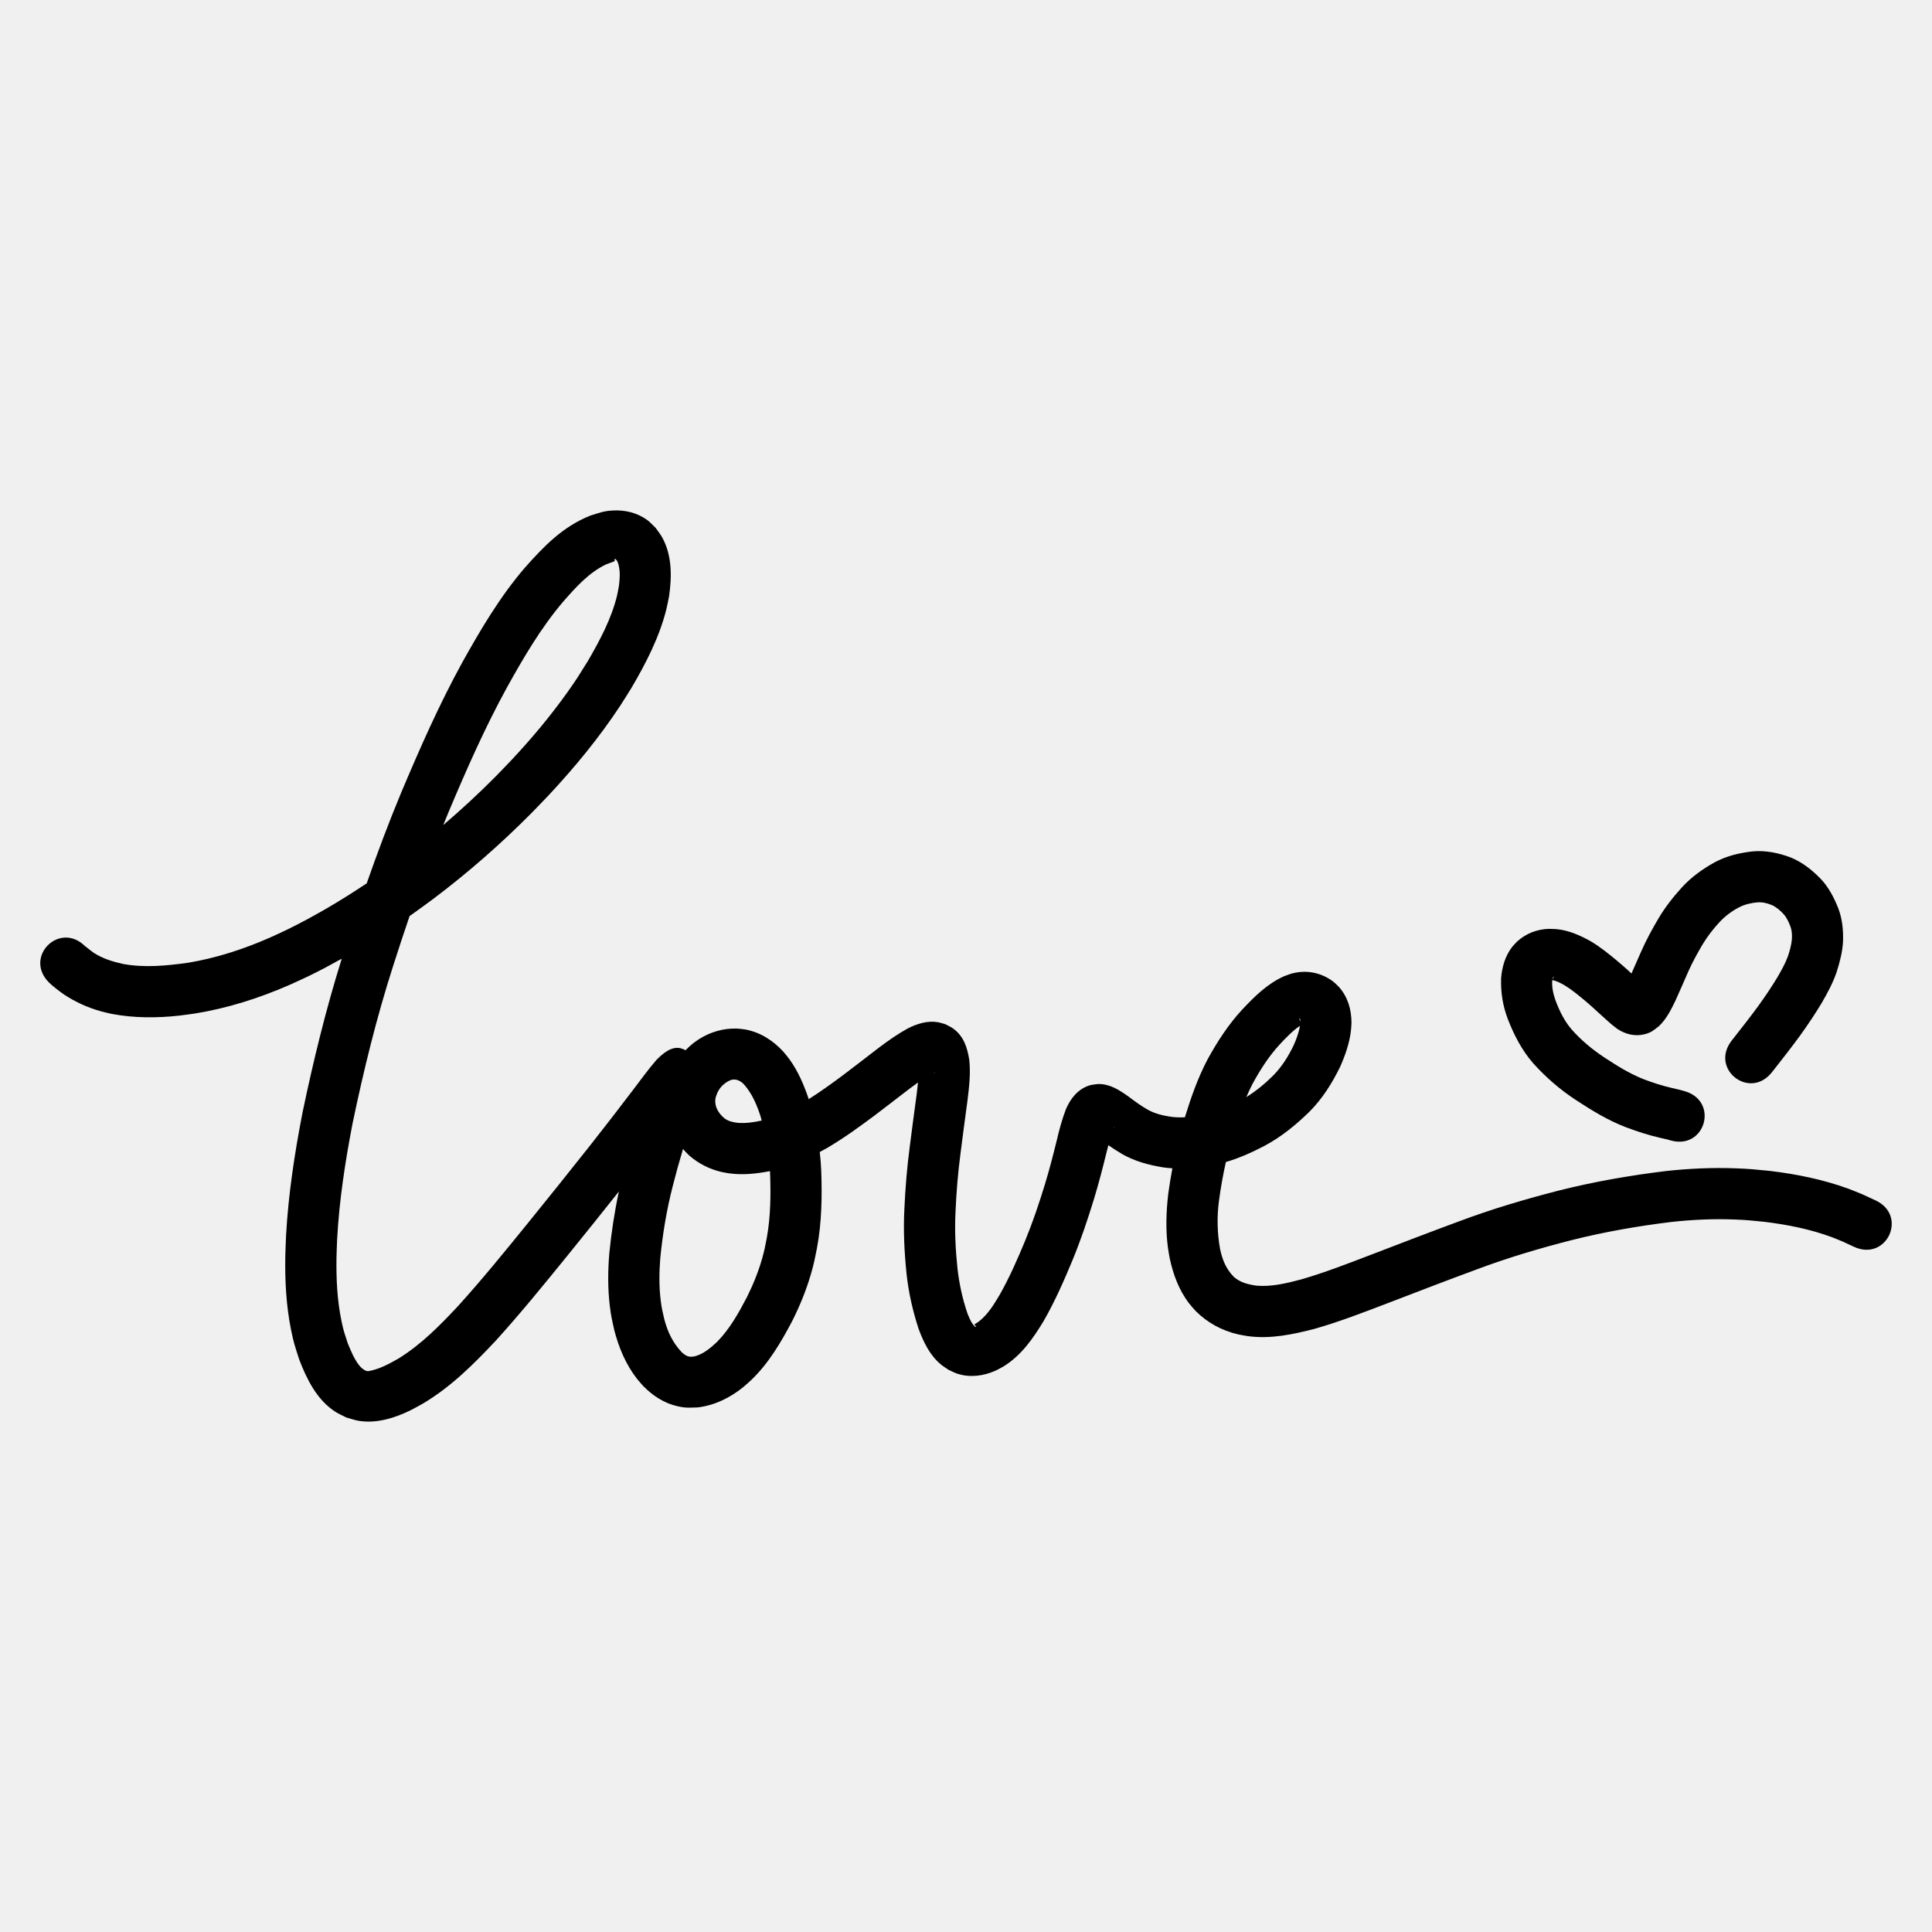
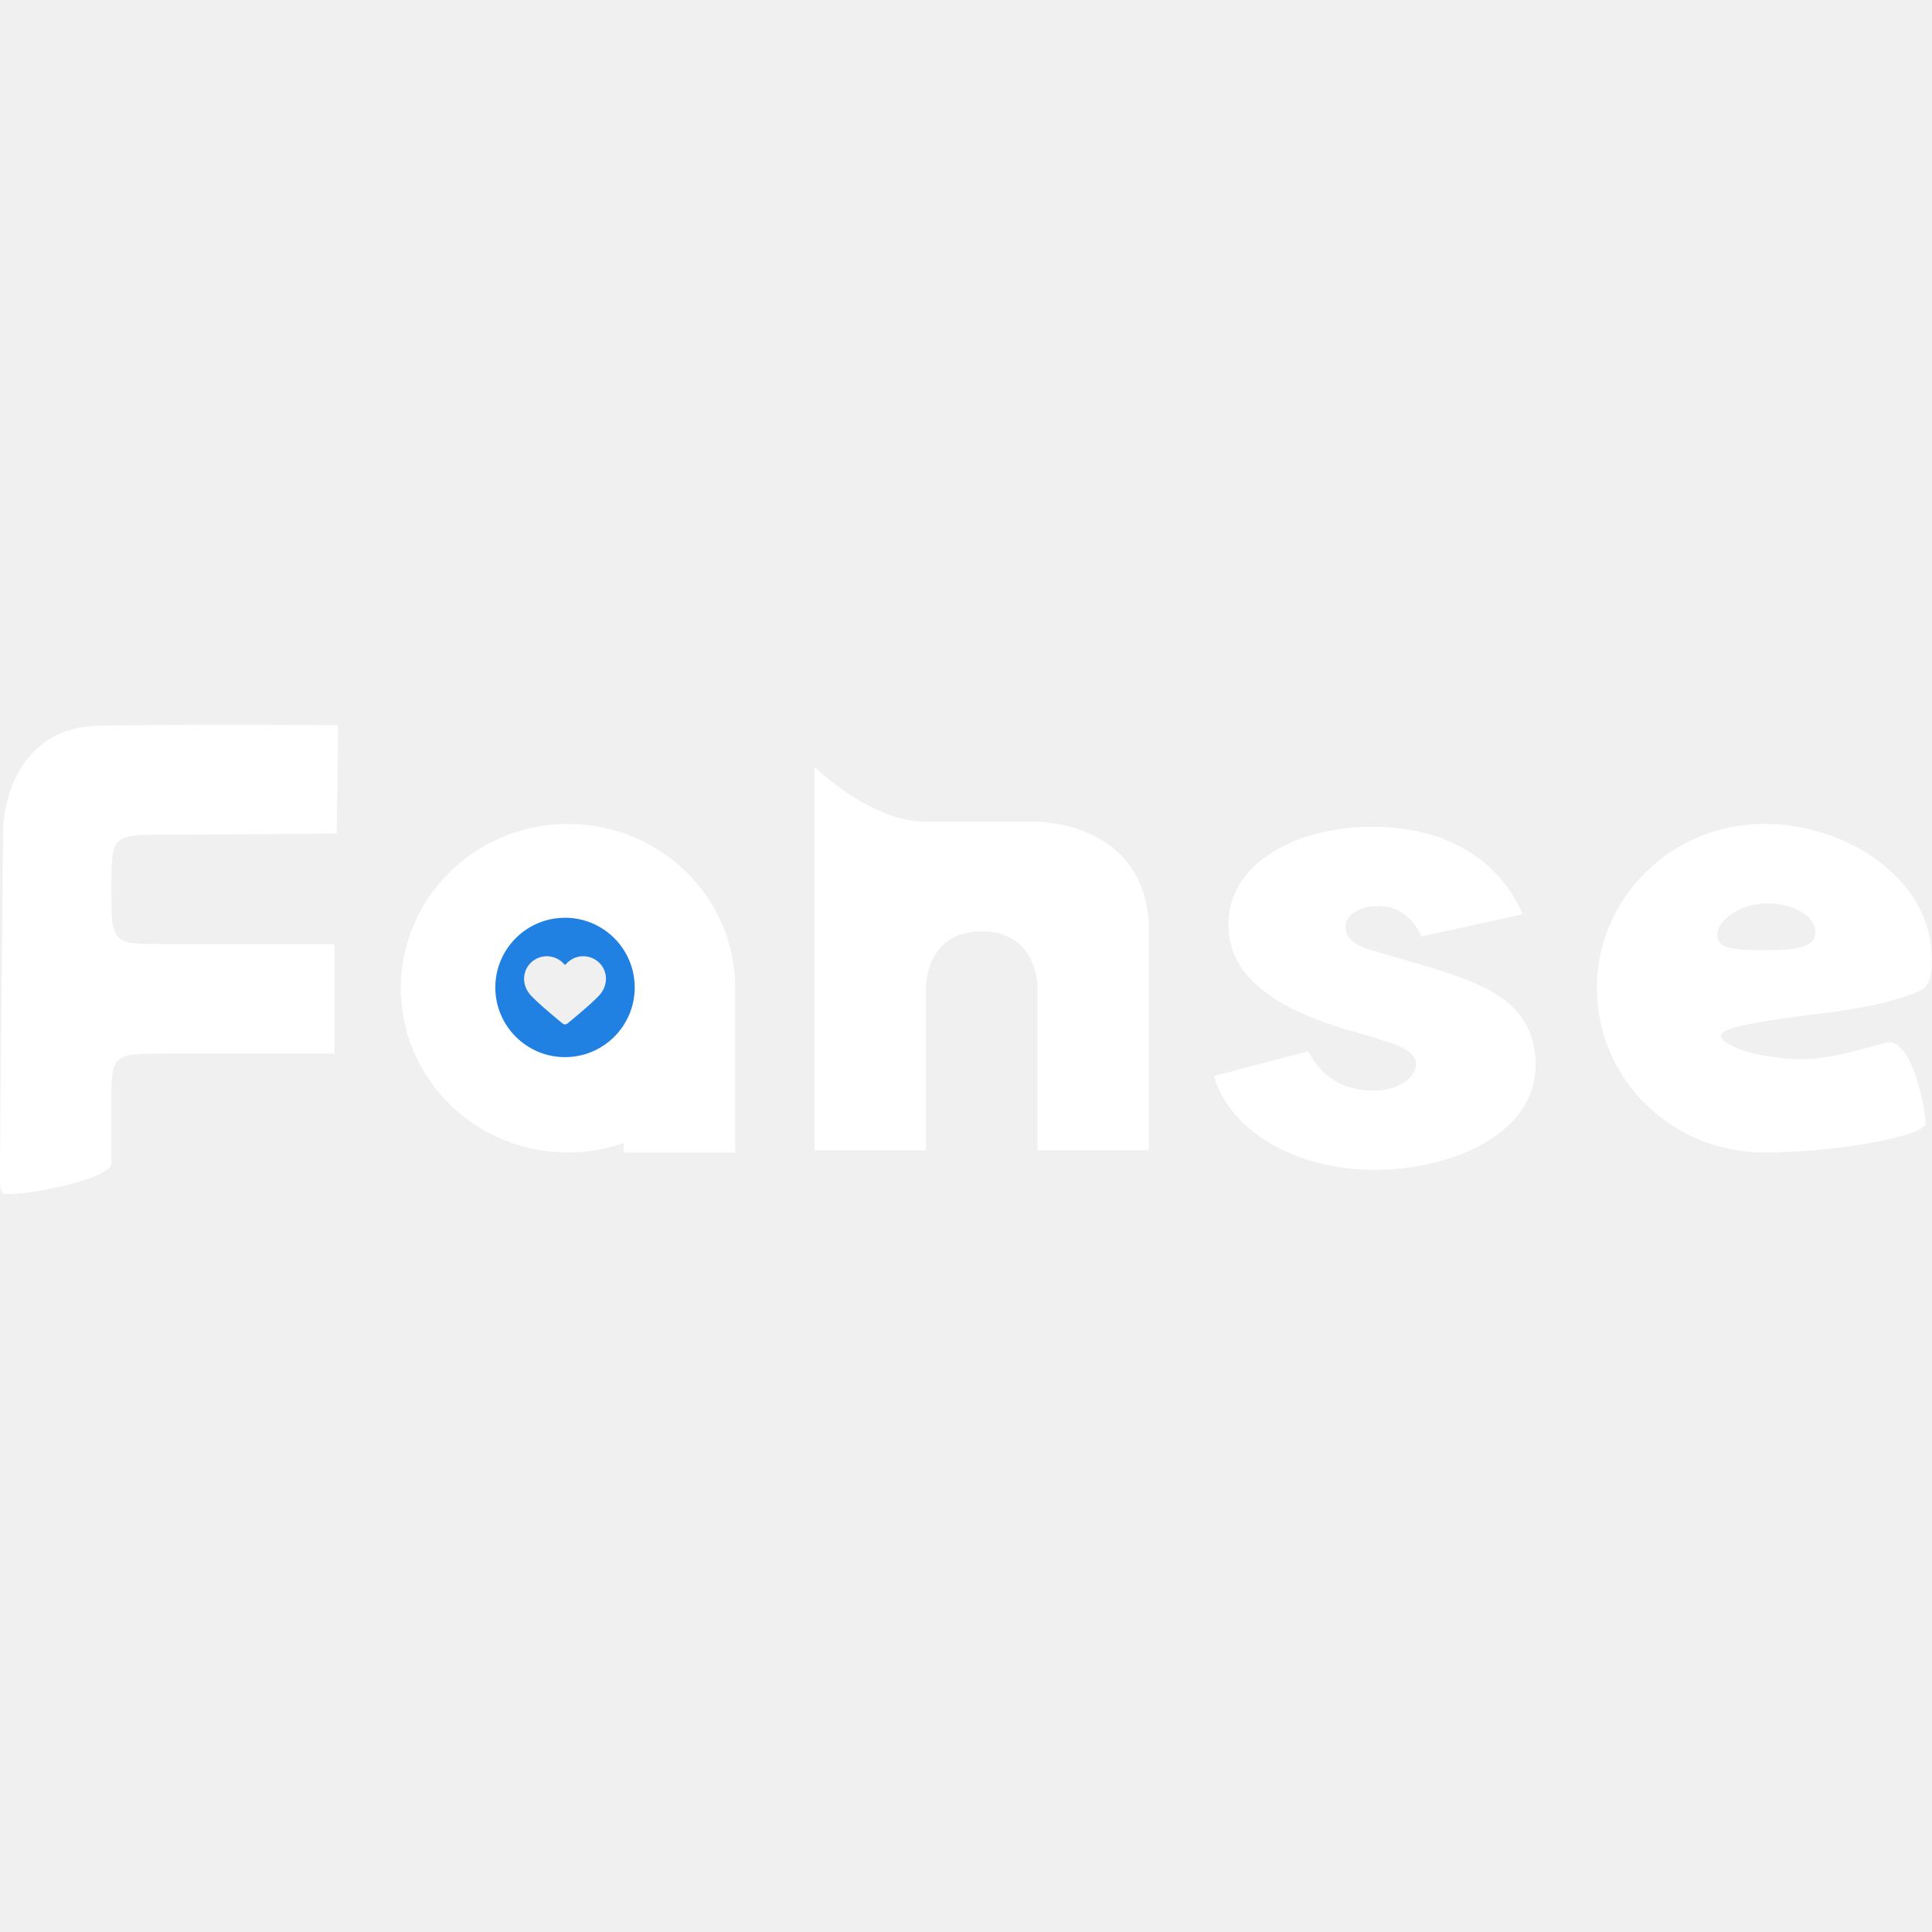
- <svg xmlns="http://www.w3.org/2000/svg" width="864" height="864" viewBox="0 0 864 864" fill="none">
-   <path d="M838.685 536.78C836.763 535.895 834.842 535.01 832.921 534.126C830.817 533.283 828.737 532.377 826.609 531.599C815.251 527.45 803.325 525.049 791.344 523.619C784.702 522.993 782.715 522.704 776.02 522.467C765.521 522.092 755.002 522.584 744.563 523.747C728.556 525.729 712.65 528.489 697.003 532.445C681.92 536.318 666.986 540.741 652.403 546.227C639.372 551.03 626.411 556.017 613.448 560.999C603.049 564.972 592.664 569.046 581.963 572.144C575.412 573.863 568.713 575.544 561.881 574.951C558.189 574.422 554.613 573.56 551.753 571.001C548.317 567.482 546.695 563.514 545.651 558.729C544.33 551.48 544.164 544.132 545.156 536.816C545.929 531.055 546.948 525.333 548.222 519.667C554.188 517.916 559.879 515.364 565.401 512.477C572.928 508.474 579.511 503.105 585.578 497.172C591.364 491.361 595.705 484.457 599.288 477.135C601.621 471.877 603.557 466.362 604.182 460.612C604.3 459.525 604.319 458.43 604.389 457.34C604.381 451.527 602.753 445.855 598.839 441.437C598.086 440.587 597.199 439.867 596.379 439.082C591.077 435.043 584.637 433.653 578.135 435.251C576.823 435.574 575.578 436.119 574.299 436.554C566.814 439.87 561.013 445.645 555.494 451.521C549.339 458.168 544.436 465.761 540.081 473.666C535.72 481.931 532.626 490.746 529.884 499.654C527.813 499.754 525.735 499.708 523.657 499.425C520.054 498.896 516.505 498.042 513.289 496.268C510.249 494.534 507.437 492.475 504.652 490.36C500.511 487.435 496.357 484.71 491.05 484.77C489.716 484.997 488.333 485.022 487.049 485.451C481.969 487.132 478.733 491.288 476.691 496.008C474.952 500.53 473.717 505.209 472.605 509.922C470.975 516.508 469.297 523.085 467.311 529.574C464.719 538.066 461.884 546.49 458.511 554.708C455.108 562.932 451.531 571.107 447.158 578.869C444.519 583.316 441.797 587.882 437.624 591.076C437.608 591.085 435.704 592.318 435.706 592.378C435.708 592.626 436.537 592.888 436.432 593.232C436.242 593.85 435.239 592.442 435.221 592.442C434.006 590.841 433.265 588.942 432.553 587.083C430.392 580.674 428.957 574.061 428.199 567.337C427.308 558.869 426.876 550.362 427.311 541.847C427.693 533.096 428.411 524.369 429.561 515.684C430.521 507.846 431.63 500.028 432.659 492.198C433.396 486.155 434.134 480.045 433.46 473.959C432.575 468.471 431.016 463.426 426.266 459.971C425.206 459.201 423.975 458.7 422.831 458.064C421.681 457.752 420.558 457.324 419.383 457.128C414.712 456.351 410.102 457.835 405.981 459.907C401.444 462.422 397.192 465.38 393.06 468.515C387.812 472.511 382.623 476.585 377.355 480.555C372.239 484.373 367.064 488.124 361.67 491.541C359.554 485.221 356.904 479.002 352.96 473.591C352.139 472.465 351.212 471.421 350.338 470.336C345.786 465.367 340.06 461.647 333.363 460.401C332.111 460.168 330.833 460.115 329.568 459.973C323.505 459.801 317.681 461.479 312.569 464.731C311.626 465.331 310.747 466.028 309.836 466.676C308.69 467.603 307.606 468.598 306.584 469.649C305.999 469.369 305.404 469.113 304.79 468.909C300.454 467.468 296.206 471.33 293.531 474.04C289.705 478.433 286.359 483.208 282.8 487.816C276.504 496.111 270.131 504.347 263.681 512.523C254.522 524.126 245.256 535.646 235.951 547.132C225.815 559.61 215.681 572.104 204.886 584.024C196.754 592.713 188.348 601.302 178.141 607.584C173.877 609.997 169.543 612.387 164.645 613.198C164.318 613.138 163.971 613.141 163.662 613.021C159.687 611.415 157.09 604.421 155.574 600.879C154.143 596.486 153.709 595.536 152.735 590.876C150.803 581.633 150.34 572.154 150.472 562.733C150.573 559.827 150.617 556.919 150.776 554.015C151.727 536.629 154.394 519.379 157.687 502.298C162.628 478.616 168.385 455.107 175.783 432.058C178.177 424.566 180.638 417.094 183.176 409.649C183.624 409.335 184.077 409.03 184.523 408.715C187.644 406.511 190.698 404.216 193.786 401.966C209.278 390.294 223.907 377.484 237.571 363.718C240.218 361.051 242.788 358.308 245.397 355.604C257.122 343.058 268.075 329.734 277.52 315.374C279.187 312.84 280.75 310.238 282.365 307.67C288.827 296.674 294.778 285.147 297.938 272.712C298.458 270.666 298.801 268.579 299.233 266.511C300.477 257.751 300.551 248.307 296.126 240.326C295.3 238.834 294.201 237.511 293.239 236.104C291.961 234.913 290.821 233.555 289.406 232.531C284.916 229.282 279.572 228.003 274.09 228.296C269.774 228.527 268.023 229.346 263.926 230.61C251.574 235.581 243.202 244.309 234.558 254.063C223.539 266.942 214.909 281.556 206.694 296.312C196.379 315.105 187.729 334.725 179.413 354.462C173.847 367.822 168.774 381.37 164.002 395.024C152.67 402.618 140.9 409.569 128.669 415.609C125.933 416.876 123.222 418.198 120.461 419.408C108.874 424.487 96.766 428.428 84.271 430.522C74.597 431.873 64.771 432.864 55.072 431.097C50.444 430.07 45.886 428.701 41.885 426.069C40.551 425.151 39.362 424.067 38.055 423.125C38.075 423.142 38.098 423.164 38.109 423.19L38.107 423.196C26.657 411.747 10.465 427.939 21.915 439.389C24.024 441.408 26.372 443.15 28.752 444.832C33.808 448.154 39.382 450.67 45.213 452.286C46.755 452.713 48.325 453.031 49.881 453.404C59.842 455.305 70.061 455.296 80.117 454.194C82.544 453.928 84.957 453.537 87.377 453.214C101.794 450.869 115.781 446.412 129.159 440.595C132.222 439.263 135.227 437.802 138.261 436.406C143.189 433.987 148.041 431.417 152.832 428.739C145.742 451.372 140.121 474.414 135.27 497.621C131.773 515.691 128.965 533.943 127.937 552.336C127.758 555.528 127.703 558.725 127.586 561.919C127.406 572.91 127.983 583.959 130.165 594.755C131.394 600.838 131.934 602.04 133.757 607.844C137.126 616.662 141.573 625.776 149.704 631.181C151.325 632.257 153.145 632.998 154.865 633.907C156.829 634.424 158.747 635.162 160.756 635.456C168.738 636.634 176.734 634.061 183.806 630.582C185.656 629.671 187.427 628.605 189.237 627.617C201.607 620.269 211.811 610.1 221.589 599.689C232.766 587.384 243.246 574.471 253.724 561.573C261.451 552.034 269.135 542.46 276.77 532.848C274.799 541.982 273.401 551.224 272.483 560.528C271.836 568.294 271.77 576.124 272.693 583.872C273.274 588.755 273.625 589.86 274.644 594.612C276.661 602.505 279.819 610.149 284.867 616.607C285.771 617.763 286.788 618.826 287.749 619.936C291.959 624.191 297.017 627.526 302.923 628.859C306.919 629.759 307.992 629.497 312.02 629.404C319.619 628.488 326.483 625.109 332.389 620.319C333.627 619.315 334.775 618.202 335.968 617.145C343.797 609.63 349.283 600.247 354.304 590.737C357.708 583.935 360.603 576.869 362.708 569.555C364.125 564.634 364.307 563.256 365.338 558.241C367.486 546.806 367.664 535.166 367.258 523.58C367.143 520.768 366.914 517.97 366.599 515.185C367.706 514.59 368.81 513.988 369.905 513.372C377.272 509.034 384.2 504.015 391.046 498.91C396.376 494.899 401.619 490.777 406.927 486.738C408.125 485.857 409.327 484.977 410.537 484.111C410.365 485.884 410.147 487.654 409.93 489.416C408.894 497.246 407.792 505.066 406.83 512.905C405.603 522.179 404.848 531.502 404.433 540.846C403.941 550.488 404.431 560.125 405.422 569.717C406.321 578.098 408.194 586.305 410.818 594.303C412.984 600.164 415.826 606.075 420.732 610.164C421.811 611.064 423.032 611.779 424.183 612.586C425.515 613.172 426.793 613.897 428.178 614.344C433.807 616.148 439.76 615.376 445.09 613.02C446.346 612.465 447.52 611.742 448.734 611.103C456.745 606.188 462.031 598.535 466.794 590.653C471.776 581.94 475.823 572.739 479.664 563.48C483.323 554.585 486.394 545.466 489.208 536.274C491.315 529.39 493.102 522.416 494.831 515.43C495.116 514.334 495.387 513.233 495.659 512.131C497.662 513.519 499.701 514.853 501.809 516.086C507.445 519.327 513.683 520.977 520.041 522.041C521.457 522.256 522.874 522.384 524.291 522.473C523.604 526.215 522.979 529.969 522.464 533.741C521.51 541.811 521.228 550.005 522.318 558.078C522.526 559.612 522.834 561.131 523.091 562.657C524.625 569.907 527.244 576.988 531.792 582.916C532.69 584.086 533.719 585.149 534.682 586.264C539.943 591.545 546.5 595.081 553.753 596.755C555.188 597.089 556.652 597.273 558.101 597.536C568.144 598.881 578.035 596.8 587.716 594.31C599.25 591.036 610.431 586.665 621.62 582.39C634.499 577.442 647.374 572.484 660.32 567.714C674.173 562.5 688.36 558.297 702.69 554.627C717.39 550.926 732.328 548.318 747.364 546.474C756.75 545.438 766.207 545.002 775.646 545.363C781.489 545.585 783.355 545.851 789.161 546.415C799.416 547.673 809.64 549.711 819.349 553.317C821.036 553.944 822.68 554.678 824.344 555.358C825.916 556.091 827.488 556.824 829.059 557.557C843.751 564.364 853.376 543.586 838.685 536.78ZM581.516 456.236C581.516 456.385 581.5 456.533 581.495 456.681C581.344 456.542 581.253 456.412 581.294 456.31C580.899 455.354 581.259 454.713 581.516 456.236ZM560.162 484.671C563.56 478.427 567.391 472.428 572.213 467.168C575.029 464.143 577.914 461.127 581.314 458.752C580.891 461.661 579.836 464.461 578.672 467.164C576.3 472.162 573.389 476.866 569.51 480.854C565.807 484.54 561.793 487.881 557.358 490.633C558.221 488.616 559.15 486.625 560.162 484.671ZM200.52 363.346C208.508 344.373 216.806 325.506 226.709 307.436C234.113 294.111 241.841 280.876 251.735 269.205C257.396 262.75 263.261 256.085 271.157 252.332C271.244 252.297 274.67 251.126 274.864 250.933C275.14 250.657 274.488 250.103 274.976 249.908C276.001 250.334 276.421 251.775 276.661 252.751C277.408 255.778 277.185 258.911 276.791 261.968C276.515 263.406 276.305 264.86 275.961 266.283C273.44 276.702 268.298 286.287 262.971 295.494C258.977 301.875 258.174 303.364 253.738 309.591C246.181 320.196 237.808 330.206 228.911 339.709C226.456 342.259 224.037 344.844 221.546 347.359C214.084 354.888 206.283 362.075 198.229 368.966C198.988 367.091 199.742 365.214 200.52 363.346ZM320.126 490.53C320.743 488.444 321.804 486.569 323.436 485.099C324.693 484.059 326.039 483.086 327.682 482.793C329.709 482.577 331.303 483.528 332.716 484.955C336.372 489.081 338.517 494.204 340.181 499.412C340.344 499.979 340.469 500.555 340.623 501.124C337.048 501.889 333.414 502.451 329.747 502.125C327.638 501.844 325.619 501.394 323.901 500.055C322.426 498.81 321.205 497.331 320.451 495.536C319.845 493.892 319.646 492.25 320.126 490.53ZM342.899 553.684C342.105 557.658 341.956 558.805 340.862 562.699C339.172 568.703 336.805 574.495 334.038 580.077C330.301 587.217 326.33 594.356 320.627 600.144C317.74 602.829 314.683 605.459 310.796 606.535C308.148 607.08 306.96 606.577 304.868 604.723C300.782 600.366 298.5 595.496 297.015 589.711C296.239 586.259 295.949 585.343 295.498 581.778C294.699 575.465 294.758 569.079 295.276 562.746C296.317 551.908 298.113 541.169 300.804 530.611C302.242 524.991 303.772 519.393 305.439 513.838C306.324 514.836 307.257 515.814 308.256 516.779C312.377 520.344 317.247 522.838 322.556 524.079C323.653 524.335 324.771 524.487 325.878 524.696C332.068 525.586 338.243 524.916 344.324 523.733C344.336 523.957 344.366 524.179 344.376 524.403C344.741 534.187 344.649 544.017 342.899 553.684ZM417.344 479.843C418.66 479.319 418.369 479.732 417.344 479.843V479.843ZM497.893 504.694C497.935 504.588 497.966 504.477 498.009 504.372C498.086 504.249 498.162 504.128 498.24 504.004C498.258 504.004 498.311 504.004 498.301 504.004C498.184 504.256 498.042 504.479 497.893 504.694Z" fill="black" />
-   <path d="M38.03 423.105C38.039 423.112 38.047 423.118 38.056 423.125C38.031 423.103 38.012 423.091 38.03 423.105Z" fill="black" />
-   <path d="M685.724 475.588C691.47 481.929 697.632 487.265 704.799 491.968C711.841 496.585 719.055 501.011 726.946 504.046C732.041 505.949 737.2 507.667 742.514 508.858C744.03 509.225 745.564 509.51 747.046 509.987L747.047 509.987C762.616 514.435 768.907 492.417 753.338 487.968C751.656 487.435 749.705 487.039 747.918 486.605C743.504 485.626 739.221 484.205 734.998 482.609C728.714 480.135 722.989 476.527 717.371 472.829C711.992 469.261 707.043 465.147 702.776 460.305C699.565 456.524 697.393 452.1 695.669 447.487C694.635 444.555 693.914 441.523 694.175 438.405C694.164 438.38 694.171 438.341 694.165 438.312C694.237 438.318 694.311 438.319 694.374 438.343C696.405 438.779 698.224 439.787 700 440.822C703.077 442.727 705.858 445.059 708.638 447.362C711.313 449.591 713.859 451.965 716.43 454.312C718.676 456.394 720.944 458.435 723.425 460.232C726.984 462.532 731.177 463.604 735.39 462.532C738.613 461.714 739.335 460.822 741.835 458.954C745.215 455.748 747.299 451.579 749.289 447.44C751.181 443.302 752.958 439.114 754.797 434.952C756.704 430.62 758.969 426.469 761.377 422.4C763.563 418.743 766.186 415.397 769.07 412.272C771.566 409.632 774.462 407.453 777.679 405.781C780.284 404.414 783.115 403.795 786.018 403.533C788.289 403.386 790.441 403.929 792.512 404.804C794.538 405.778 796.226 407.228 797.715 408.886C799.138 410.52 799.994 412.513 800.753 414.518C801.38 416.327 801.455 418.189 801.337 420.078C801.086 422.645 800.401 425.136 799.593 427.576C798.393 430.877 796.676 433.952 794.902 436.972C792.308 441.296 789.475 445.469 786.54 449.569C782.65 454.919 778.536 460.104 774.455 465.31C764.467 478.054 782.489 492.181 792.478 479.436C796.766 473.965 801.086 468.516 805.167 462.888C808.504 458.216 811.729 453.462 814.67 448.53C817.262 444.08 819.716 439.525 821.378 434.633C822.802 430.178 823.957 425.622 824.22 420.932C824.359 415.885 823.892 410.885 822.06 406.131C820.172 401.424 817.858 396.898 814.359 393.159C810.436 389.093 806.025 385.588 800.741 383.435C795.215 381.385 789.497 380.184 783.567 380.765C777.708 381.446 771.99 382.825 766.759 385.653C761.358 388.645 756.36 392.253 752.166 396.825C748.246 401.143 744.635 405.725 741.66 410.755C738.802 415.601 736.118 420.545 733.85 425.7C732.432 428.912 731.037 432.135 729.612 435.344C727.52 433.434 725.42 431.531 723.239 429.721C719.422 426.563 715.568 423.414 711.285 420.896C706.423 418.183 701.319 415.934 695.694 415.481C694.698 415.449 693.701 415.389 692.705 415.389C687.393 415.528 682.451 417.453 678.501 421.01C677.754 421.825 676.941 422.586 676.26 423.457C673.119 427.474 671.714 432.45 671.295 437.458C671.122 443.814 672.013 449.677 674.275 455.652C677.062 462.857 680.601 469.732 685.724 475.588ZM694.668 437.227C694.737 437.337 694.467 437.593 694.21 437.817C694.446 436.996 695.232 435.975 694.668 437.227Z" fill="black" />
+ <svg xmlns="http://www.w3.org/2000/svg" width="700" height="700" viewBox="0 0 901 225" version="1.1">
+   <g id="Page-2" stroke="none" stroke-width="1" fill="none" fill-rule="evenodd">
+     <g id="Group-5" transform="translate(0, 0)">
+       <g id="Group-2">
+         <g id="Layer-2" fill="#FFFFFF" fill-rule="nonzero">
+           <path d="M51.983,204.462 C51.983,199.113 51.983,190.601 51.983,178.924 C51.983,153.386 51.183,153.386 77.974,153.386 C103.966,153.386 155.948,153.386 155.948,153.386 L155.948,102.309 C155.948,102.309 103.966,102.309 77.974,102.309 C51.983,102.309 51.983,102.309 51.983,76.771 C51.983,51.233 51.983,51.233 77.974,51.233 C103.966,51.233 157.046,50.738 157.046,50.738 L157.711,0.192 C157.711,0.192 92.037,-0.358 46.788,0.404 C1.54,1.165 1.447,49.026 1.447,49.026 C0.482,141.268 0,194.779 0,209.559 C0,214.002 0,217.67 1.447,218.458 C5.641,220.744 51.983,212.485 51.983,204.462 Z" id="Path" />
+         </g>
+         <g id="Layer-3" transform="translate(186.9312, 46.23295)" fill-rule="nonzero">
+           <path d="M51.983,0 C0,0 0,51.076 0,51.076 C0,51.076 0,51.076 0,102.153 C0,153.229 51.983,153.229 51.983,153.229 L103.965,153.229 L103.965,178.767 L155.948,153.229 C155.948,153.229 155.948,108.467 155.948,65.442 C155.948,67.038 155.948,63.845 155.948,51.076 C155.948,0 103.965,0 103.965,0 C103.965,0 103.965,0 51.983,0 Z M77.974,51.076 C92.329,51.076 103.965,62.51 103.965,76.614 C103.965,90.719 92.329,102.153 77.974,102.153 C63.619,102.153 51.983,90.719 51.983,76.614 C51.983,62.51 63.619,51.076 77.974,51.076 Z" id="Shape" stroke="#000000" stroke-width="0.5" fill="#000000" opacity="0" stroke-linecap="round" stroke-linejoin="round" />
+           <path d="M77.974,0 C34.91,0 0,34.301 0,76.614 C0,118.928 34.91,153.229 77.974,153.229 C87.105,153.229 95.823,151.62 103.965,148.786 L103.965,153.229 L155.948,153.229 L155.948,76.614 C155.948,34.301 121.038,0 77.974,0 Z M77.974,51.076 C92.329,51.076 103.965,62.51 103.965,76.614 C103.965,90.719 92.329,102.153 77.974,102.153 C63.619,102.153 51.983,90.719 51.983,76.614 C51.983,62.51 63.619,51.076 77.974,51.076 Z" id="Shape" fill="#FFFFFF" />
+         </g>
+         <g id="Layer-4" transform="translate(379.862, 19.69481)" fill="#FFFFFF" fill-rule="nonzero">
+           <path d="M0,178.767 L0,0 L0,0 C0,0 25.991,25.538 51.983,25.538 C78.774,25.538 103.965,25.538 103.965,25.538 C103.965,25.538 155.948,25.538 155.948,76.614 C155.948,127.691 155.948,178.767 155.948,178.767 L103.965,178.767 L103.965,102.153 C103.965,102.153 103.965,76.614 77.974,76.614 C51.983,76.614 51.983,102.153 51.983,102.153 L51.983,178.767 L51.983,178.767 L0,178.767 Z" id="Path" />
+         </g>
+         <g id="Layer-7" transform="translate(744.7236, 46.23295)" fill="#FFFFFF" fill-rule="nonzero">
+           <path d="M56.107,51.95 C56.107,44.581 67.179,37.081 79.525,37.081 C91.871,37.081 101.886,43.055 101.886,50.423 C101.886,57.793 92.651,58.812 80.305,58.812 C67.95,58.812 56.107,59.319 56.107,51.95 Z M77.974,0 C34.906,0 0,34.301 0,76.614 C0,118.928 34.906,153.229 77.974,153.229 C113.842,153.229 153.316,145.16 153.316,139.725 C153.316,134.291 147.293,99.029 134.739,102.028 C127.271,103.813 107.968,110.489 92.754,109.755 C82.678,109.269 61.955,106.281 57.952,99.475 C55.318,94.991 79.343,91.756 94.262,89.716 C106.045,88.106 127.098,86.402 145.335,79.91 C153.314,77.069 157.048,76.22 155.948,58.818 C153.843,25.538 116.9,0 77.974,0 Z" id="Shape" />
+         </g>
+         <path d="M662.934,98.737 C657.969,88.09 650.522,84.541 642.366,84.541 C634.92,84.541 627.473,88.09 627.473,94.005 C627.473,99.624 631.728,102.877 639.884,105.243 L663.288,112.045 C689.53,120.03 716.125,128.016 716.125,158.774 C716.125,189.827 678.891,207.572 640.593,207.572 C606.196,207.572 573.927,190.714 566.125,163.801 L610.097,152.267 C614.707,160.844 622.863,170.604 640.593,170.604 C652.65,170.604 660.452,164.097 660.452,158.182 C660.452,155.225 657.615,151.38 648.749,148.422 C642.839,146.451 635.629,144.282 627.118,141.916 C590.239,130.677 572.863,115.003 572.863,93.117 C572.863,64.43 604.778,47.572 639.884,47.572 C675.7,47.572 699.459,63.838 710.097,88.385 L662.934,98.737 Z" id="Path" fill="#FFFFFF" />
+       </g>
+       <g id="Group" transform="translate(231, 90)" fill="#2081E2" fill-rule="nonzero">
+         <path d="M32.499,0 C14.551,0 0,14.551 0,32.499 C0,50.448 14.551,65 32.499,65 C50.448,65 65,50.448 65,32.499 C65,14.551 50.448,0 32.499,0 Z M48.586,36.058 C44.907,40.145 34.058,48.975 33.598,49.349 C33.275,49.611 32.886,49.744 32.499,49.726 C32.488,49.726 32.475,49.726 32.463,49.726 C32.089,49.726 31.713,49.603 31.401,49.349 C30.941,48.975 20.093,40.145 16.415,36.058 C12.382,31.575 12.409,25.128 16.476,21.061 C20.628,16.908 27.385,16.908 31.536,21.061 L32.5,22.024 L33.465,21.06 C37.616,16.908 44.372,16.909 48.525,21.06 C52.592,25.128 52.618,31.576 48.586,36.058 Z" id="Shape" />
+       </g>
+     </g>
+   </g>
</svg>
